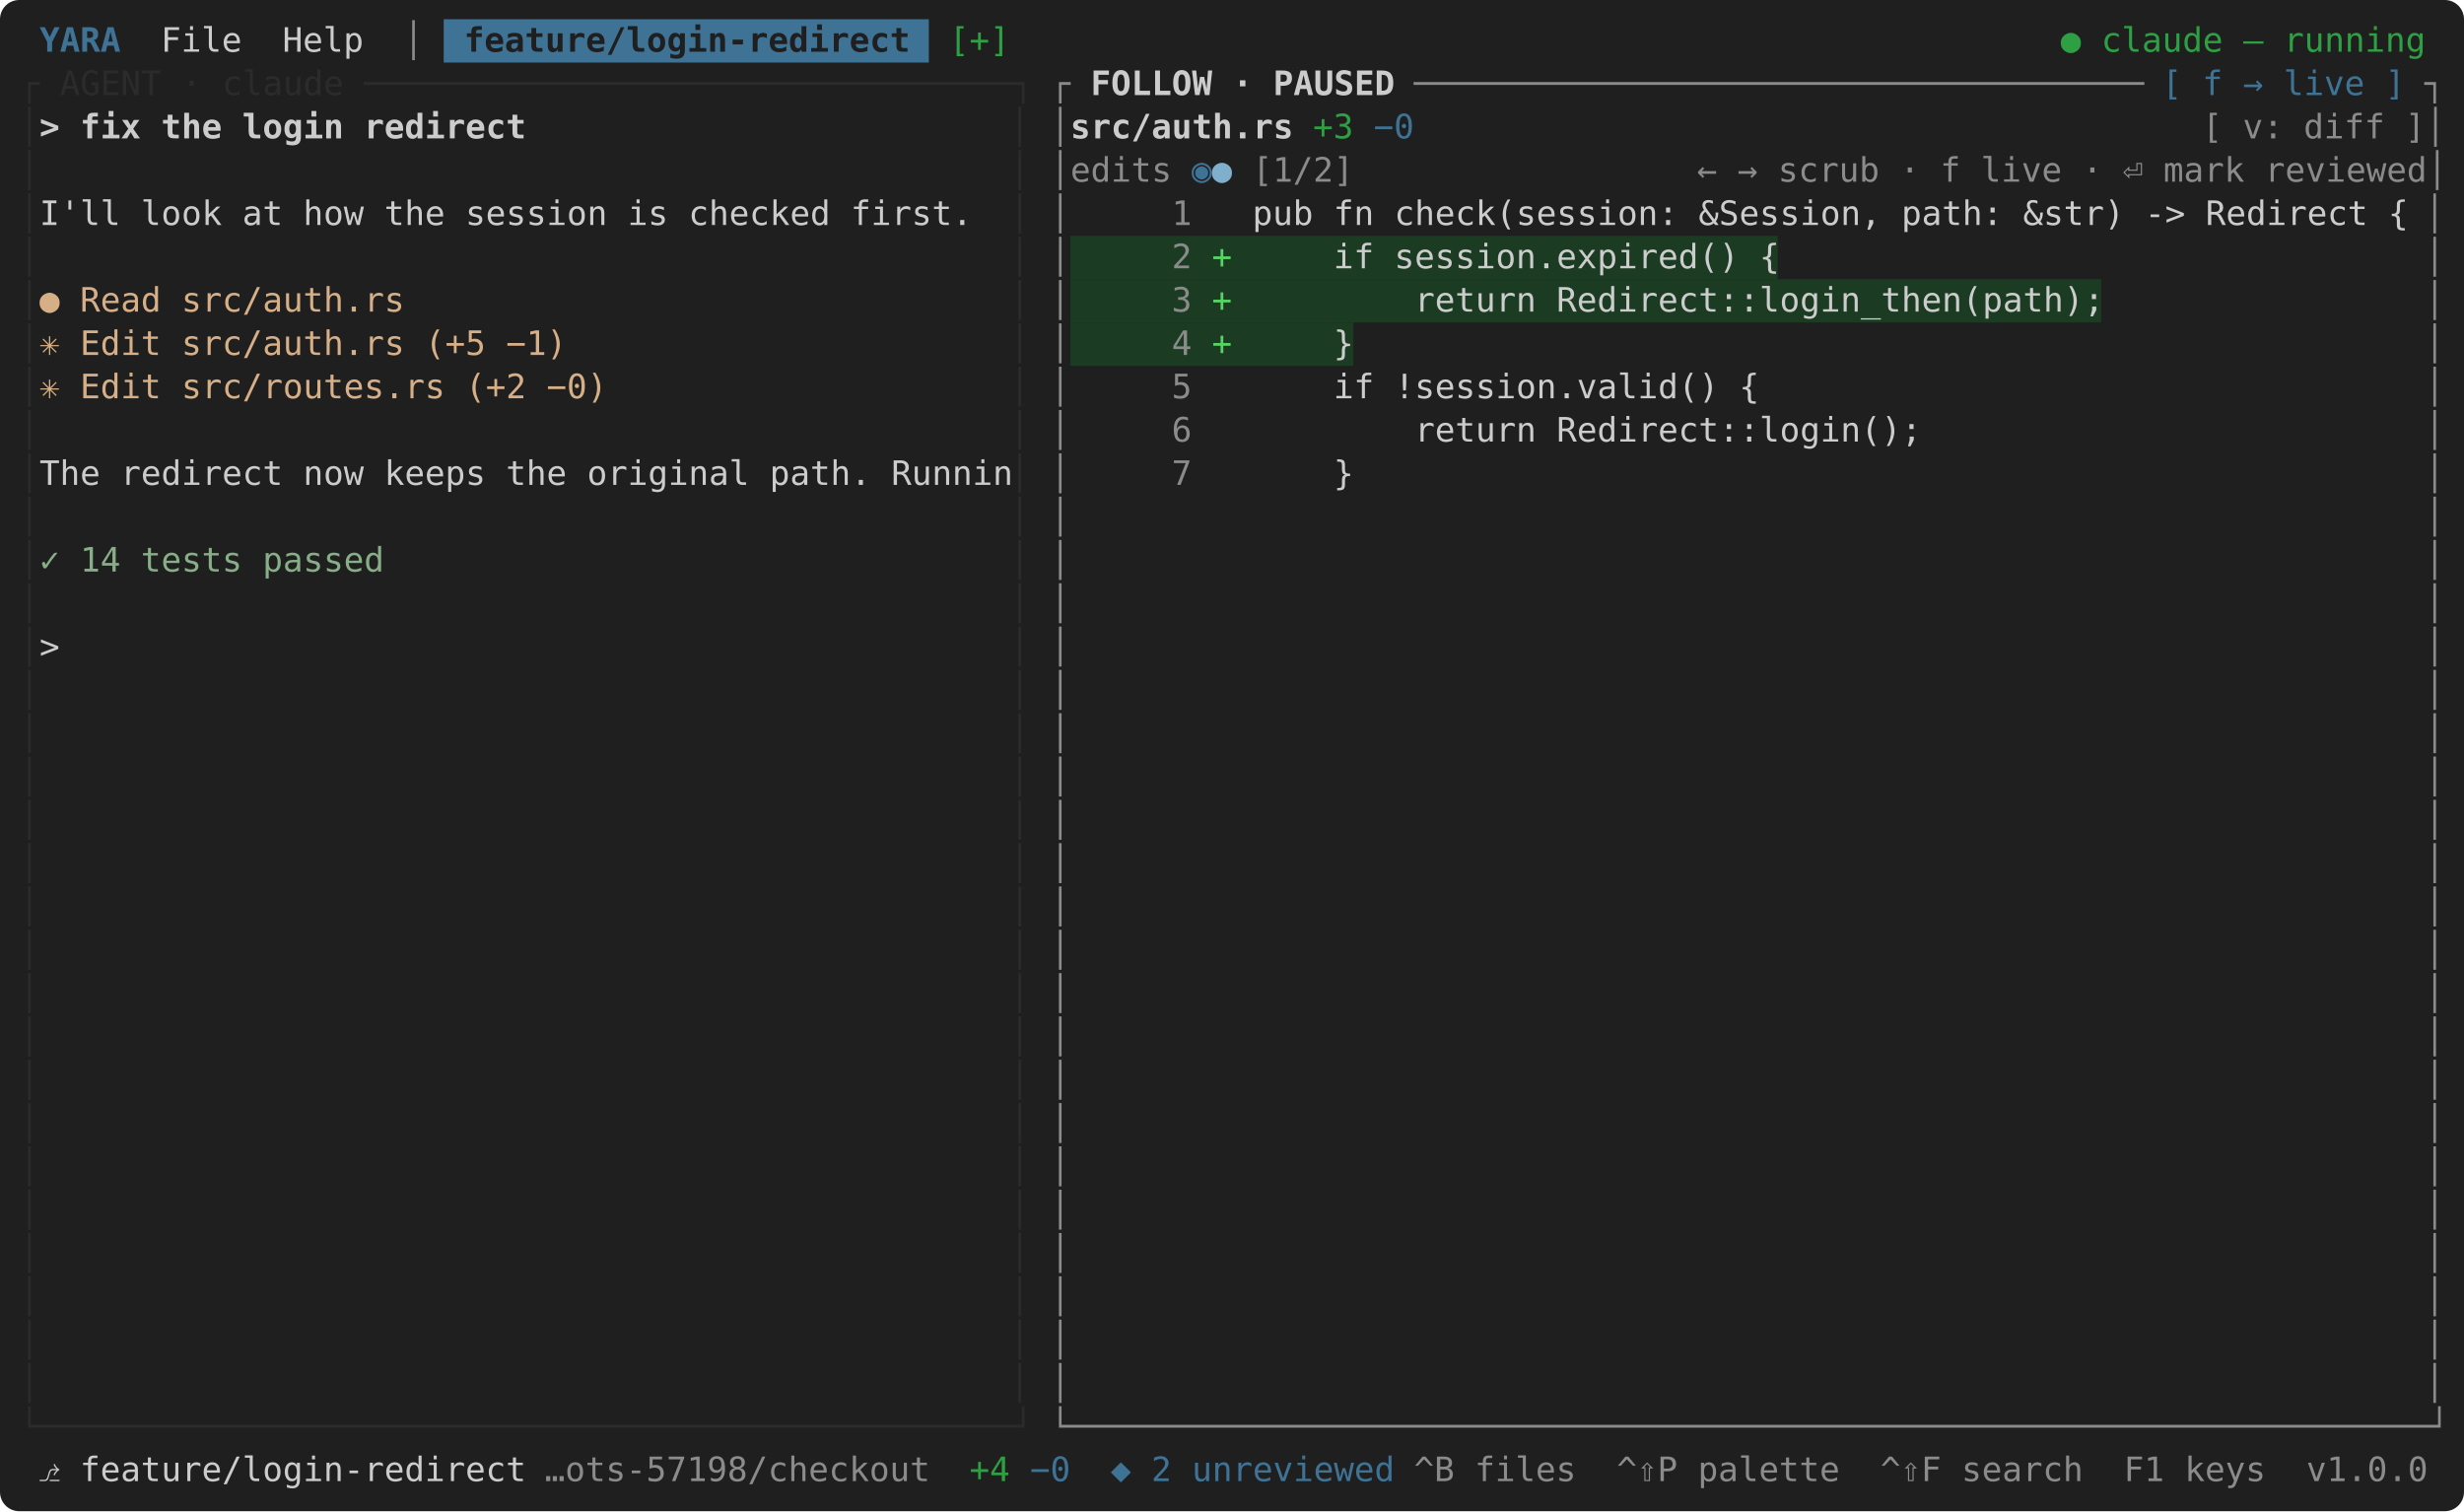
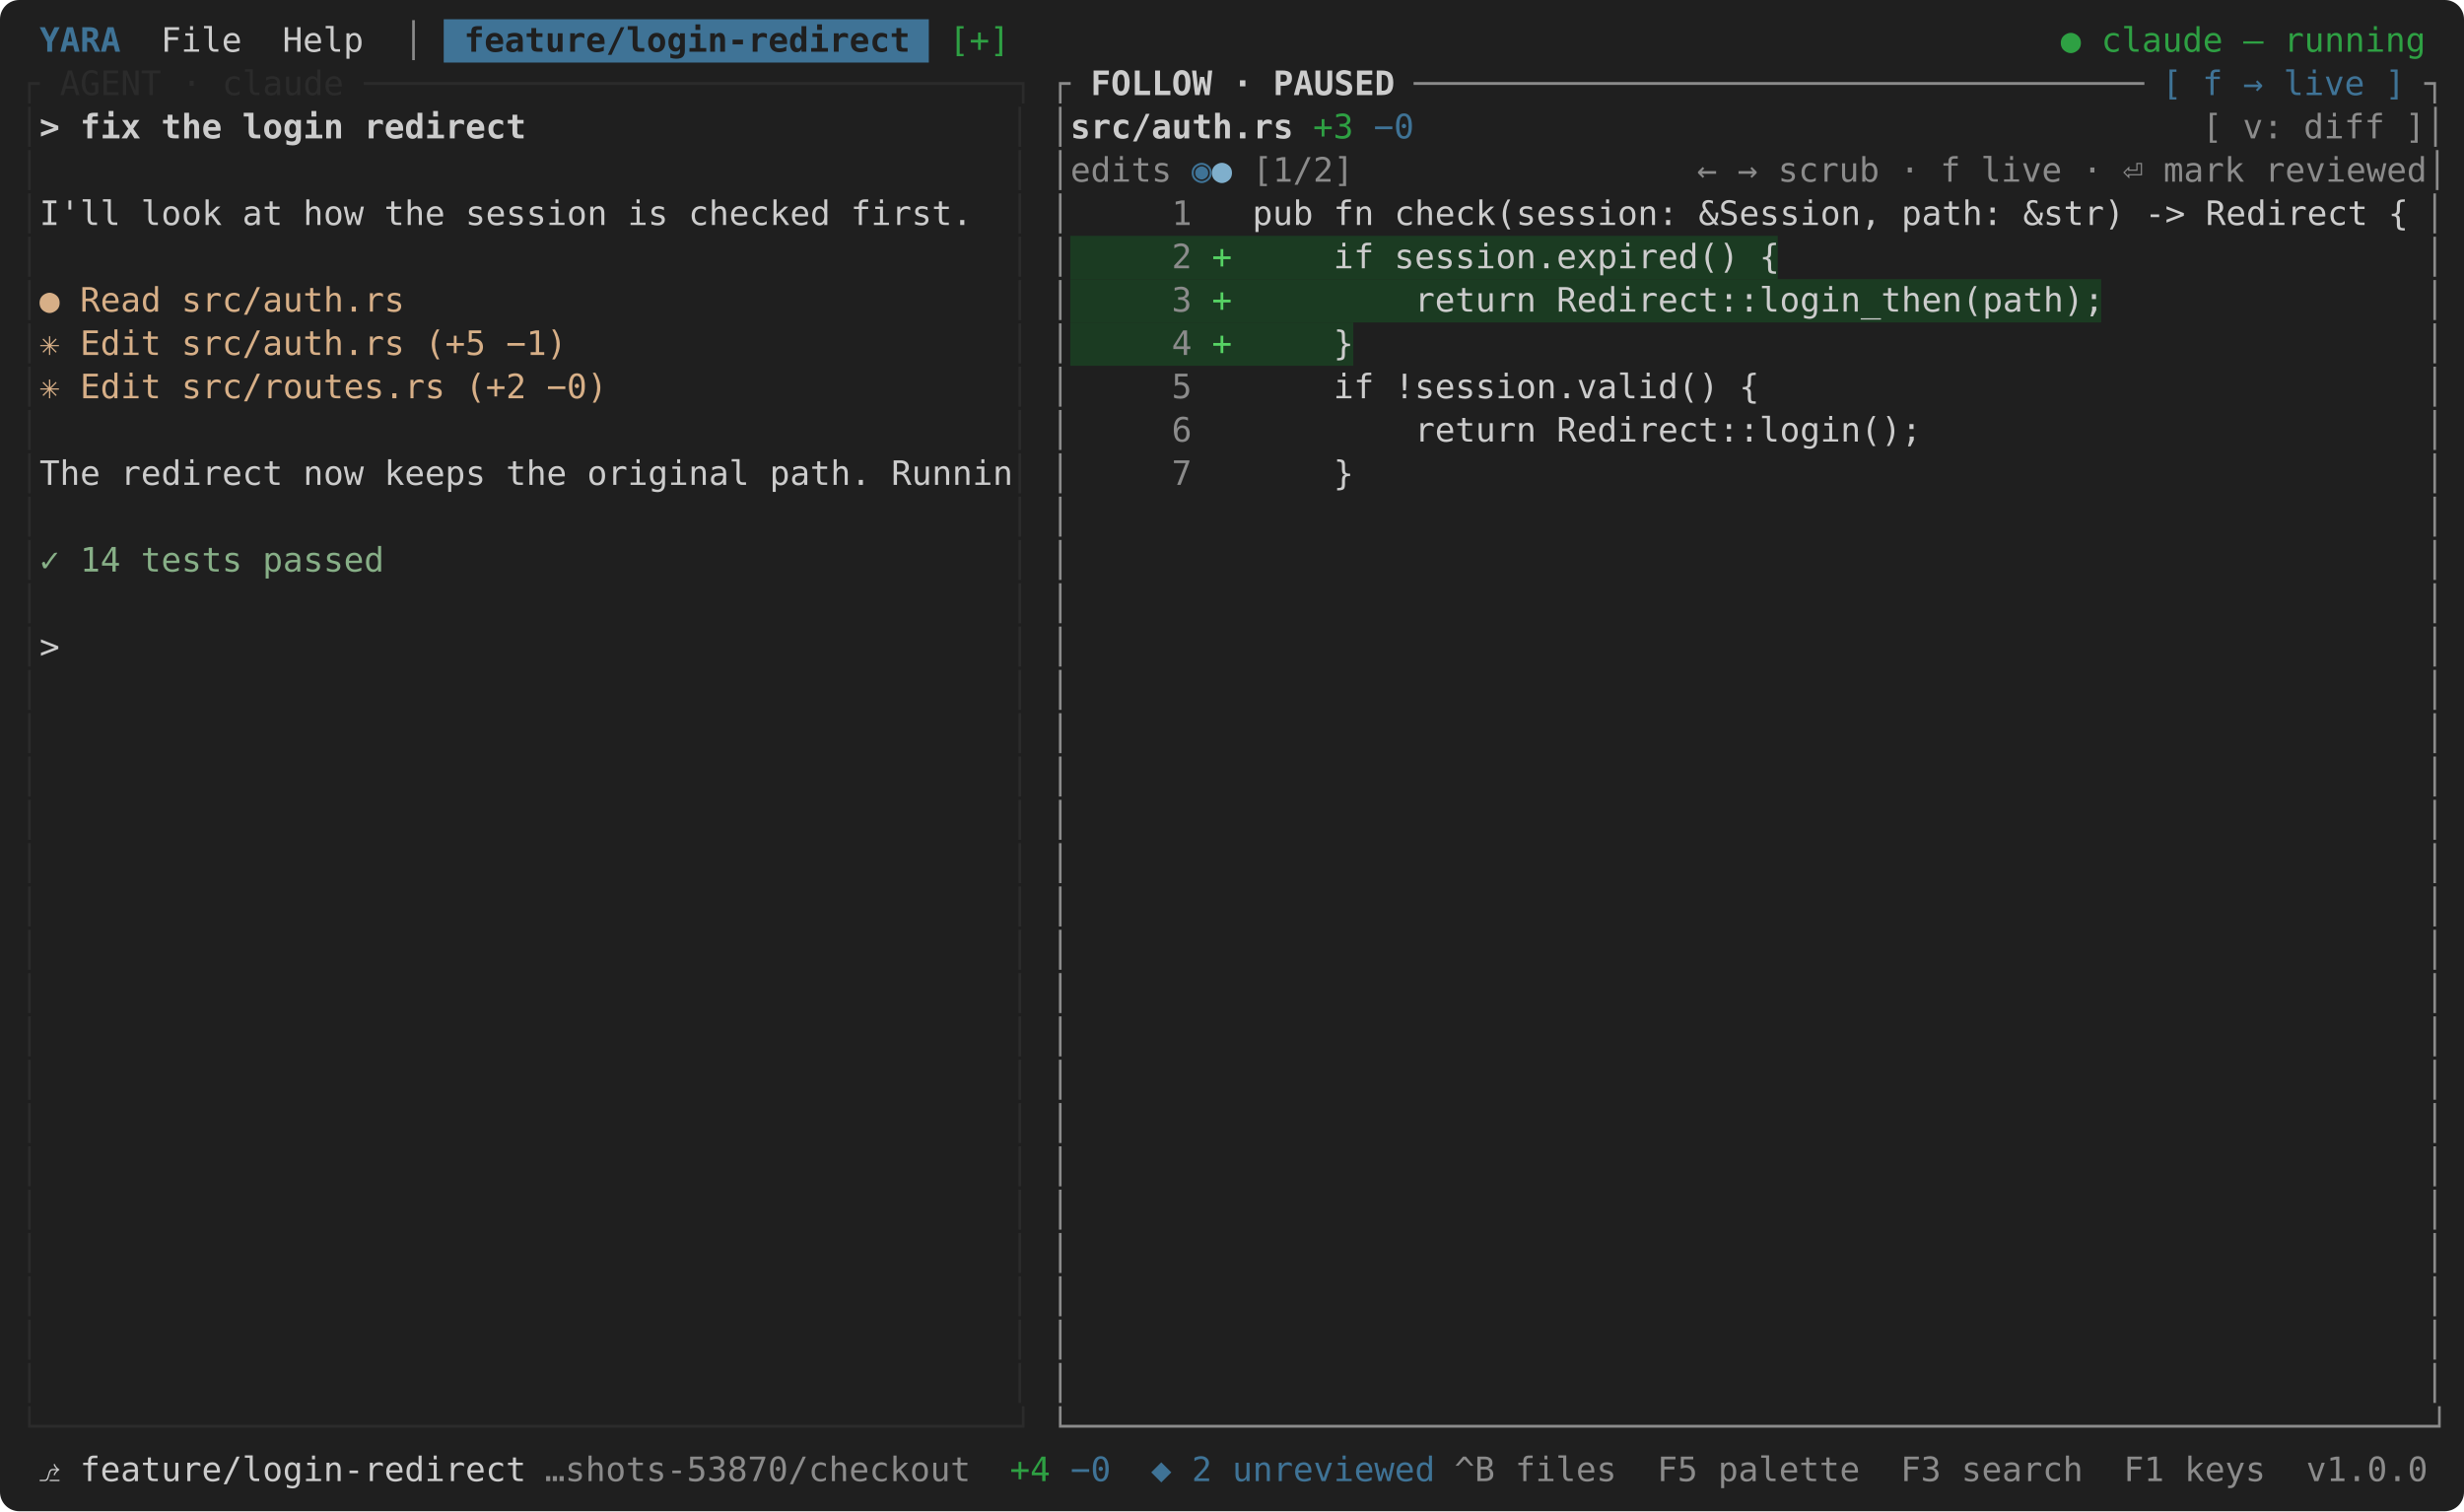
<svg xmlns="http://www.w3.org/2000/svg" width="1024" height="628" viewBox="0 0 1024 628" font-family="SF Mono, Menlo, Consolas, 'DejaVu Sans Mono', monospace" font-size="14">
  <rect width="100%" height="100%" rx="8" fill="#1f1f1f" />
  <rect x="184.4" y="8" width="201.6" height="18" fill="#3f7396" />
  <text x="8" y="21.5" fill="#3f7396" xml:space="preserve" font-weight="bold"> YARA </text>
  <text x="58.4" y="21.5" fill="#cccccc" xml:space="preserve"> File  Help </text>
  <text x="159.2" y="21.5" fill="#8b8b8b" xml:space="preserve"> │ </text>
  <text x="184.4" y="21.5" fill="#1f1f1f" xml:space="preserve" font-weight="bold"> feature/login-redirect </text>
  <text x="394.4" y="21.5" fill="#2ea043" xml:space="preserve">[+]</text>
  <text x="856.4" y="21.5" fill="#2ea043" xml:space="preserve">● claude — running </text>
  <text x="8" y="39.5" fill="#2b2b2b" xml:space="preserve">┌ AGENT · claude ────────────────────────────────┐</text>
  <text x="436.4" y="39.5" fill="#8b8b8b" xml:space="preserve">┌</text>
  <text x="444.8" y="39.5" fill="#cccccc" xml:space="preserve" font-weight="bold"> FOLLOW · PAUSED </text>
  <text x="587.6" y="39.5" fill="#8b8b8b" xml:space="preserve">────────────────────────────────────</text>
  <text x="890" y="39.5" fill="#3f7396" xml:space="preserve"> [ f → live ] </text>
  <text x="1007.6" y="39.5" fill="#8b8b8b" xml:space="preserve">┐</text>
  <text x="8" y="57.5" fill="#2b2b2b" xml:space="preserve">│</text>
  <text x="16.4" y="57.5" fill="#cccccc" xml:space="preserve" font-weight="bold">&gt; fix the login redirect</text>
  <text x="419.6" y="57.5" fill="#2b2b2b" xml:space="preserve">│</text>
  <text x="436.4" y="57.5" fill="#8b8b8b" xml:space="preserve">│</text>
  <text x="444.8" y="57.5" fill="#cccccc" xml:space="preserve" font-weight="bold">src/auth.rs</text>
  <text x="537.2" y="57.5" fill="#2ea043" xml:space="preserve"> +3</text>
  <text x="562.4" y="57.5" fill="#3f7396" xml:space="preserve"> −0</text>
  <text x="915.2" y="57.5" fill="#8b8b8b" xml:space="preserve">[ v: diff ]│</text>
  <text x="8" y="75.5" fill="#2b2b2b" xml:space="preserve">│</text>
  <text x="419.6" y="75.5" fill="#2b2b2b" xml:space="preserve">│</text>
  <text x="436.4" y="75.5" fill="#8b8b8b" xml:space="preserve">│edits </text>
  <text x="495.2" y="75.5" fill="#3f7396" xml:space="preserve">◉</text>
  <text x="503.6" y="75.5" fill="#7fafcc" xml:space="preserve">●</text>
  <text x="512" y="75.5" fill="#8b8b8b" xml:space="preserve"> [1/2]</text>
  <text x="705.2" y="75.5" fill="#8b8b8b" xml:space="preserve">← → scrub · f live · ⏎ mark reviewed│</text>
  <text x="8" y="93.5" fill="#2b2b2b" xml:space="preserve">│</text>
  <text x="16.4" y="93.5" fill="#cccccc" xml:space="preserve">I'll look at how the session is checked first.  </text>
  <text x="419.6" y="93.5" fill="#2b2b2b" xml:space="preserve">│</text>
  <text x="436.4" y="93.5" fill="#8b8b8b" xml:space="preserve">│</text>
  <text x="453.2" y="93.5" fill="#8b8b8b" xml:space="preserve">    1 </text>
  <text x="503.6" y="93.5" fill="#cccccc" xml:space="preserve">  pub fn check(session: &amp;Session, path: &amp;str) -&gt; Redirect { </text>
  <text x="1007.6" y="93.5" fill="#8b8b8b" xml:space="preserve">│</text>
  <rect x="444.8" y="98" width="294" height="18" fill="#1b3b22" />
  <text x="8" y="111.5" fill="#2b2b2b" xml:space="preserve">│</text>
  <text x="419.6" y="111.5" fill="#2b2b2b" xml:space="preserve">│</text>
  <text x="436.4" y="111.5" fill="#8b8b8b" xml:space="preserve">│</text>
  <text x="453.2" y="111.5" fill="#8b8b8b" xml:space="preserve">    2 </text>
  <text x="503.6" y="111.5" fill="#56d364" xml:space="preserve">+</text>
  <text x="512" y="111.5" fill="#cccccc" xml:space="preserve">     if session.expired() {                                </text>
  <text x="1007.6" y="111.5" fill="#8b8b8b" xml:space="preserve">│</text>
  <rect x="444.8" y="116" width="428.4" height="18" fill="#1b3b22" />
  <text x="8" y="129.5" fill="#2b2b2b" xml:space="preserve">│</text>
  <text x="16.4" y="129.5" fill="#d7af87" xml:space="preserve">● Read src/auth.rs</text>
  <text x="419.6" y="129.5" fill="#2b2b2b" xml:space="preserve">│</text>
  <text x="436.4" y="129.5" fill="#8b8b8b" xml:space="preserve">│</text>
  <text x="453.2" y="129.5" fill="#8b8b8b" xml:space="preserve">    3 </text>
  <text x="503.6" y="129.5" fill="#56d364" xml:space="preserve">+</text>
  <text x="512" y="129.5" fill="#cccccc" xml:space="preserve">         return Redirect::login_then(path);                </text>
  <text x="1007.6" y="129.5" fill="#8b8b8b" xml:space="preserve">│</text>
  <rect x="444.8" y="134" width="117.6" height="18" fill="#1b3b22" />
  <text x="8" y="147.5" fill="#2b2b2b" xml:space="preserve">│</text>
  <text x="16.4" y="147.5" fill="#d7af87" xml:space="preserve">✳ Edit src/auth.rs (+5 −1)</text>
  <text x="419.6" y="147.5" fill="#2b2b2b" xml:space="preserve">│</text>
  <text x="436.4" y="147.5" fill="#8b8b8b" xml:space="preserve">│</text>
  <text x="453.2" y="147.5" fill="#8b8b8b" xml:space="preserve">    4 </text>
  <text x="503.6" y="147.5" fill="#56d364" xml:space="preserve">+</text>
  <text x="512" y="147.5" fill="#cccccc" xml:space="preserve">     }                                                     </text>
  <text x="1007.6" y="147.5" fill="#8b8b8b" xml:space="preserve">│</text>
  <text x="8" y="165.5" fill="#2b2b2b" xml:space="preserve">│</text>
  <text x="16.4" y="165.5" fill="#d7af87" xml:space="preserve">✳ Edit src/routes.rs (+2 −0)</text>
  <text x="419.6" y="165.5" fill="#2b2b2b" xml:space="preserve">│</text>
  <text x="436.4" y="165.5" fill="#8b8b8b" xml:space="preserve">│</text>
  <text x="453.2" y="165.5" fill="#8b8b8b" xml:space="preserve">    5 </text>
  <text x="503.6" y="165.5" fill="#cccccc" xml:space="preserve">      if !session.valid() {                                 </text>
  <text x="1007.6" y="165.5" fill="#8b8b8b" xml:space="preserve">│</text>
  <text x="8" y="183.5" fill="#2b2b2b" xml:space="preserve">│</text>
  <text x="419.6" y="183.5" fill="#2b2b2b" xml:space="preserve">│</text>
  <text x="436.4" y="183.5" fill="#8b8b8b" xml:space="preserve">│</text>
  <text x="453.2" y="183.5" fill="#8b8b8b" xml:space="preserve">    6 </text>
  <text x="503.6" y="183.5" fill="#cccccc" xml:space="preserve">          return Redirect::login();                         </text>
  <text x="1007.6" y="183.5" fill="#8b8b8b" xml:space="preserve">│</text>
  <text x="8" y="201.5" fill="#2b2b2b" xml:space="preserve">│</text>
  <text x="16.4" y="201.5" fill="#cccccc" xml:space="preserve">The redirect now keeps the original path. Runnin</text>
  <text x="419.6" y="201.5" fill="#2b2b2b" xml:space="preserve">│</text>
  <text x="436.4" y="201.5" fill="#8b8b8b" xml:space="preserve">│</text>
  <text x="453.2" y="201.5" fill="#8b8b8b" xml:space="preserve">    7 </text>
  <text x="503.6" y="201.5" fill="#cccccc" xml:space="preserve">      }                                                     </text>
  <text x="1007.6" y="201.5" fill="#8b8b8b" xml:space="preserve">│</text>
  <text x="8" y="219.5" fill="#2b2b2b" xml:space="preserve">│</text>
  <text x="419.6" y="219.5" fill="#2b2b2b" xml:space="preserve">│</text>
  <text x="436.4" y="219.5" fill="#8b8b8b" xml:space="preserve">│</text>
  <text x="1007.6" y="219.5" fill="#8b8b8b" xml:space="preserve">│</text>
  <text x="8" y="237.5" fill="#2b2b2b" xml:space="preserve">│</text>
  <text x="16.4" y="237.5" fill="#87af87" xml:space="preserve">✓ 14 tests passed</text>
  <text x="419.6" y="237.5" fill="#2b2b2b" xml:space="preserve">│</text>
  <text x="436.4" y="237.5" fill="#8b8b8b" xml:space="preserve">│</text>
  <text x="1007.6" y="237.5" fill="#8b8b8b" xml:space="preserve">│</text>
  <text x="8" y="255.5" fill="#2b2b2b" xml:space="preserve">│</text>
  <text x="419.6" y="255.5" fill="#2b2b2b" xml:space="preserve">│</text>
  <text x="436.4" y="255.5" fill="#8b8b8b" xml:space="preserve">│</text>
  <text x="1007.6" y="255.5" fill="#8b8b8b" xml:space="preserve">│</text>
  <text x="8" y="273.5" fill="#2b2b2b" xml:space="preserve">│</text>
  <text x="16.4" y="273.5" fill="#cccccc" xml:space="preserve">&gt;                                               </text>
  <text x="419.6" y="273.5" fill="#2b2b2b" xml:space="preserve">│</text>
  <text x="436.4" y="273.5" fill="#8b8b8b" xml:space="preserve">│</text>
  <text x="1007.6" y="273.5" fill="#8b8b8b" xml:space="preserve">│</text>
  <text x="8" y="291.5" fill="#2b2b2b" xml:space="preserve">│</text>
  <text x="419.6" y="291.5" fill="#2b2b2b" xml:space="preserve">│</text>
  <text x="436.4" y="291.5" fill="#8b8b8b" xml:space="preserve">│</text>
  <text x="1007.6" y="291.5" fill="#8b8b8b" xml:space="preserve">│</text>
  <text x="8" y="309.5" fill="#2b2b2b" xml:space="preserve">│</text>
  <text x="419.6" y="309.5" fill="#2b2b2b" xml:space="preserve">│</text>
  <text x="436.4" y="309.5" fill="#8b8b8b" xml:space="preserve">│</text>
  <text x="1007.6" y="309.5" fill="#8b8b8b" xml:space="preserve">│</text>
  <text x="8" y="327.5" fill="#2b2b2b" xml:space="preserve">│</text>
  <text x="419.6" y="327.5" fill="#2b2b2b" xml:space="preserve">│</text>
  <text x="436.4" y="327.5" fill="#8b8b8b" xml:space="preserve">│</text>
  <text x="1007.6" y="327.5" fill="#8b8b8b" xml:space="preserve">│</text>
  <text x="8" y="345.5" fill="#2b2b2b" xml:space="preserve">│</text>
  <text x="419.6" y="345.5" fill="#2b2b2b" xml:space="preserve">│</text>
  <text x="436.4" y="345.5" fill="#8b8b8b" xml:space="preserve">│</text>
  <text x="1007.6" y="345.5" fill="#8b8b8b" xml:space="preserve">│</text>
  <text x="8" y="363.5" fill="#2b2b2b" xml:space="preserve">│</text>
  <text x="419.6" y="363.5" fill="#2b2b2b" xml:space="preserve">│</text>
  <text x="436.4" y="363.5" fill="#8b8b8b" xml:space="preserve">│</text>
  <text x="1007.6" y="363.5" fill="#8b8b8b" xml:space="preserve">│</text>
  <text x="8" y="381.5" fill="#2b2b2b" xml:space="preserve">│</text>
  <text x="419.6" y="381.5" fill="#2b2b2b" xml:space="preserve">│</text>
  <text x="436.4" y="381.5" fill="#8b8b8b" xml:space="preserve">│</text>
  <text x="1007.6" y="381.5" fill="#8b8b8b" xml:space="preserve">│</text>
  <text x="8" y="399.5" fill="#2b2b2b" xml:space="preserve">│</text>
  <text x="419.6" y="399.5" fill="#2b2b2b" xml:space="preserve">│</text>
  <text x="436.4" y="399.5" fill="#8b8b8b" xml:space="preserve">│</text>
  <text x="1007.6" y="399.5" fill="#8b8b8b" xml:space="preserve">│</text>
  <text x="8" y="417.5" fill="#2b2b2b" xml:space="preserve">│</text>
  <text x="419.6" y="417.5" fill="#2b2b2b" xml:space="preserve">│</text>
  <text x="436.4" y="417.5" fill="#8b8b8b" xml:space="preserve">│</text>
  <text x="1007.6" y="417.5" fill="#8b8b8b" xml:space="preserve">│</text>
  <text x="8" y="435.5" fill="#2b2b2b" xml:space="preserve">│</text>
  <text x="419.6" y="435.5" fill="#2b2b2b" xml:space="preserve">│</text>
  <text x="436.4" y="435.5" fill="#8b8b8b" xml:space="preserve">│</text>
  <text x="1007.6" y="435.5" fill="#8b8b8b" xml:space="preserve">│</text>
  <text x="8" y="453.5" fill="#2b2b2b" xml:space="preserve">│</text>
  <text x="419.6" y="453.5" fill="#2b2b2b" xml:space="preserve">│</text>
  <text x="436.4" y="453.5" fill="#8b8b8b" xml:space="preserve">│</text>
  <text x="1007.6" y="453.5" fill="#8b8b8b" xml:space="preserve">│</text>
  <text x="8" y="471.5" fill="#2b2b2b" xml:space="preserve">│</text>
  <text x="419.6" y="471.5" fill="#2b2b2b" xml:space="preserve">│</text>
  <text x="436.4" y="471.5" fill="#8b8b8b" xml:space="preserve">│</text>
  <text x="1007.6" y="471.5" fill="#8b8b8b" xml:space="preserve">│</text>
  <text x="8" y="489.5" fill="#2b2b2b" xml:space="preserve">│</text>
  <text x="419.6" y="489.5" fill="#2b2b2b" xml:space="preserve">│</text>
  <text x="436.4" y="489.5" fill="#8b8b8b" xml:space="preserve">│</text>
  <text x="1007.6" y="489.5" fill="#8b8b8b" xml:space="preserve">│</text>
  <text x="8" y="507.5" fill="#2b2b2b" xml:space="preserve">│</text>
  <text x="419.6" y="507.5" fill="#2b2b2b" xml:space="preserve">│</text>
  <text x="436.4" y="507.5" fill="#8b8b8b" xml:space="preserve">│</text>
  <text x="1007.6" y="507.5" fill="#8b8b8b" xml:space="preserve">│</text>
  <text x="8" y="525.5" fill="#2b2b2b" xml:space="preserve">│</text>
  <text x="419.6" y="525.5" fill="#2b2b2b" xml:space="preserve">│</text>
  <text x="436.4" y="525.5" fill="#8b8b8b" xml:space="preserve">│</text>
  <text x="1007.6" y="525.5" fill="#8b8b8b" xml:space="preserve">│</text>
  <text x="8" y="543.5" fill="#2b2b2b" xml:space="preserve">│</text>
  <text x="419.6" y="543.5" fill="#2b2b2b" xml:space="preserve">│</text>
  <text x="436.4" y="543.5" fill="#8b8b8b" xml:space="preserve">│</text>
  <text x="1007.6" y="543.5" fill="#8b8b8b" xml:space="preserve">│</text>
  <text x="8" y="561.5" fill="#2b2b2b" xml:space="preserve">│</text>
  <text x="419.6" y="561.5" fill="#2b2b2b" xml:space="preserve">│</text>
  <text x="436.4" y="561.5" fill="#8b8b8b" xml:space="preserve">│</text>
  <text x="1007.6" y="561.5" fill="#8b8b8b" xml:space="preserve">│</text>
  <text x="8" y="579.5" fill="#2b2b2b" xml:space="preserve">│</text>
  <text x="419.6" y="579.5" fill="#2b2b2b" xml:space="preserve">│</text>
  <text x="436.4" y="579.5" fill="#8b8b8b" xml:space="preserve">│</text>
  <text x="1007.6" y="579.5" fill="#8b8b8b" xml:space="preserve">│</text>
  <text x="8" y="597.5" fill="#2b2b2b" xml:space="preserve">└────────────────────────────────────────────────┘</text>
  <text x="436.4" y="597.5" fill="#8b8b8b" xml:space="preserve">└───────────────────────────────────────────────────────────────────┘</text>
  <text x="8" y="615.5" fill="#cccccc" xml:space="preserve"> ⎇ feature/login-redirect </text>
-   <text x="226.4" y="615.5" fill="#8b8b8b" xml:space="preserve">…ots-57198/checkout</text>
-   <text x="386" y="615.5" fill="#2ea043" xml:space="preserve">  +4</text>
-   <text x="419.6" y="615.5" fill="#3f7396" xml:space="preserve"> −0</text>
-   <text x="461.6" y="615.5" fill="#3f7396" xml:space="preserve">◆ 2 unreviewed</text>
-   <text x="587.6" y="615.5" fill="#8b8b8b" xml:space="preserve">^B files  ^⇧P palette  ^⇧F search  F1 keys  v1.0.0 </text>
+   <text x="226.4" y="615.5" fill="#8b8b8b" xml:space="preserve">…shots-53870/checkout</text>
+   <text x="402.8" y="615.5" fill="#2ea043" xml:space="preserve">  +4</text>
+   <text x="436.4" y="615.5" fill="#3f7396" xml:space="preserve"> −0</text>
+   <text x="478.4" y="615.5" fill="#3f7396" xml:space="preserve">◆ 2 unreviewed</text>
+   <text x="604.4" y="615.5" fill="#8b8b8b" xml:space="preserve">^B files  F5 palette  F3 search  F1 keys  v1.0.0 </text>
</svg>
